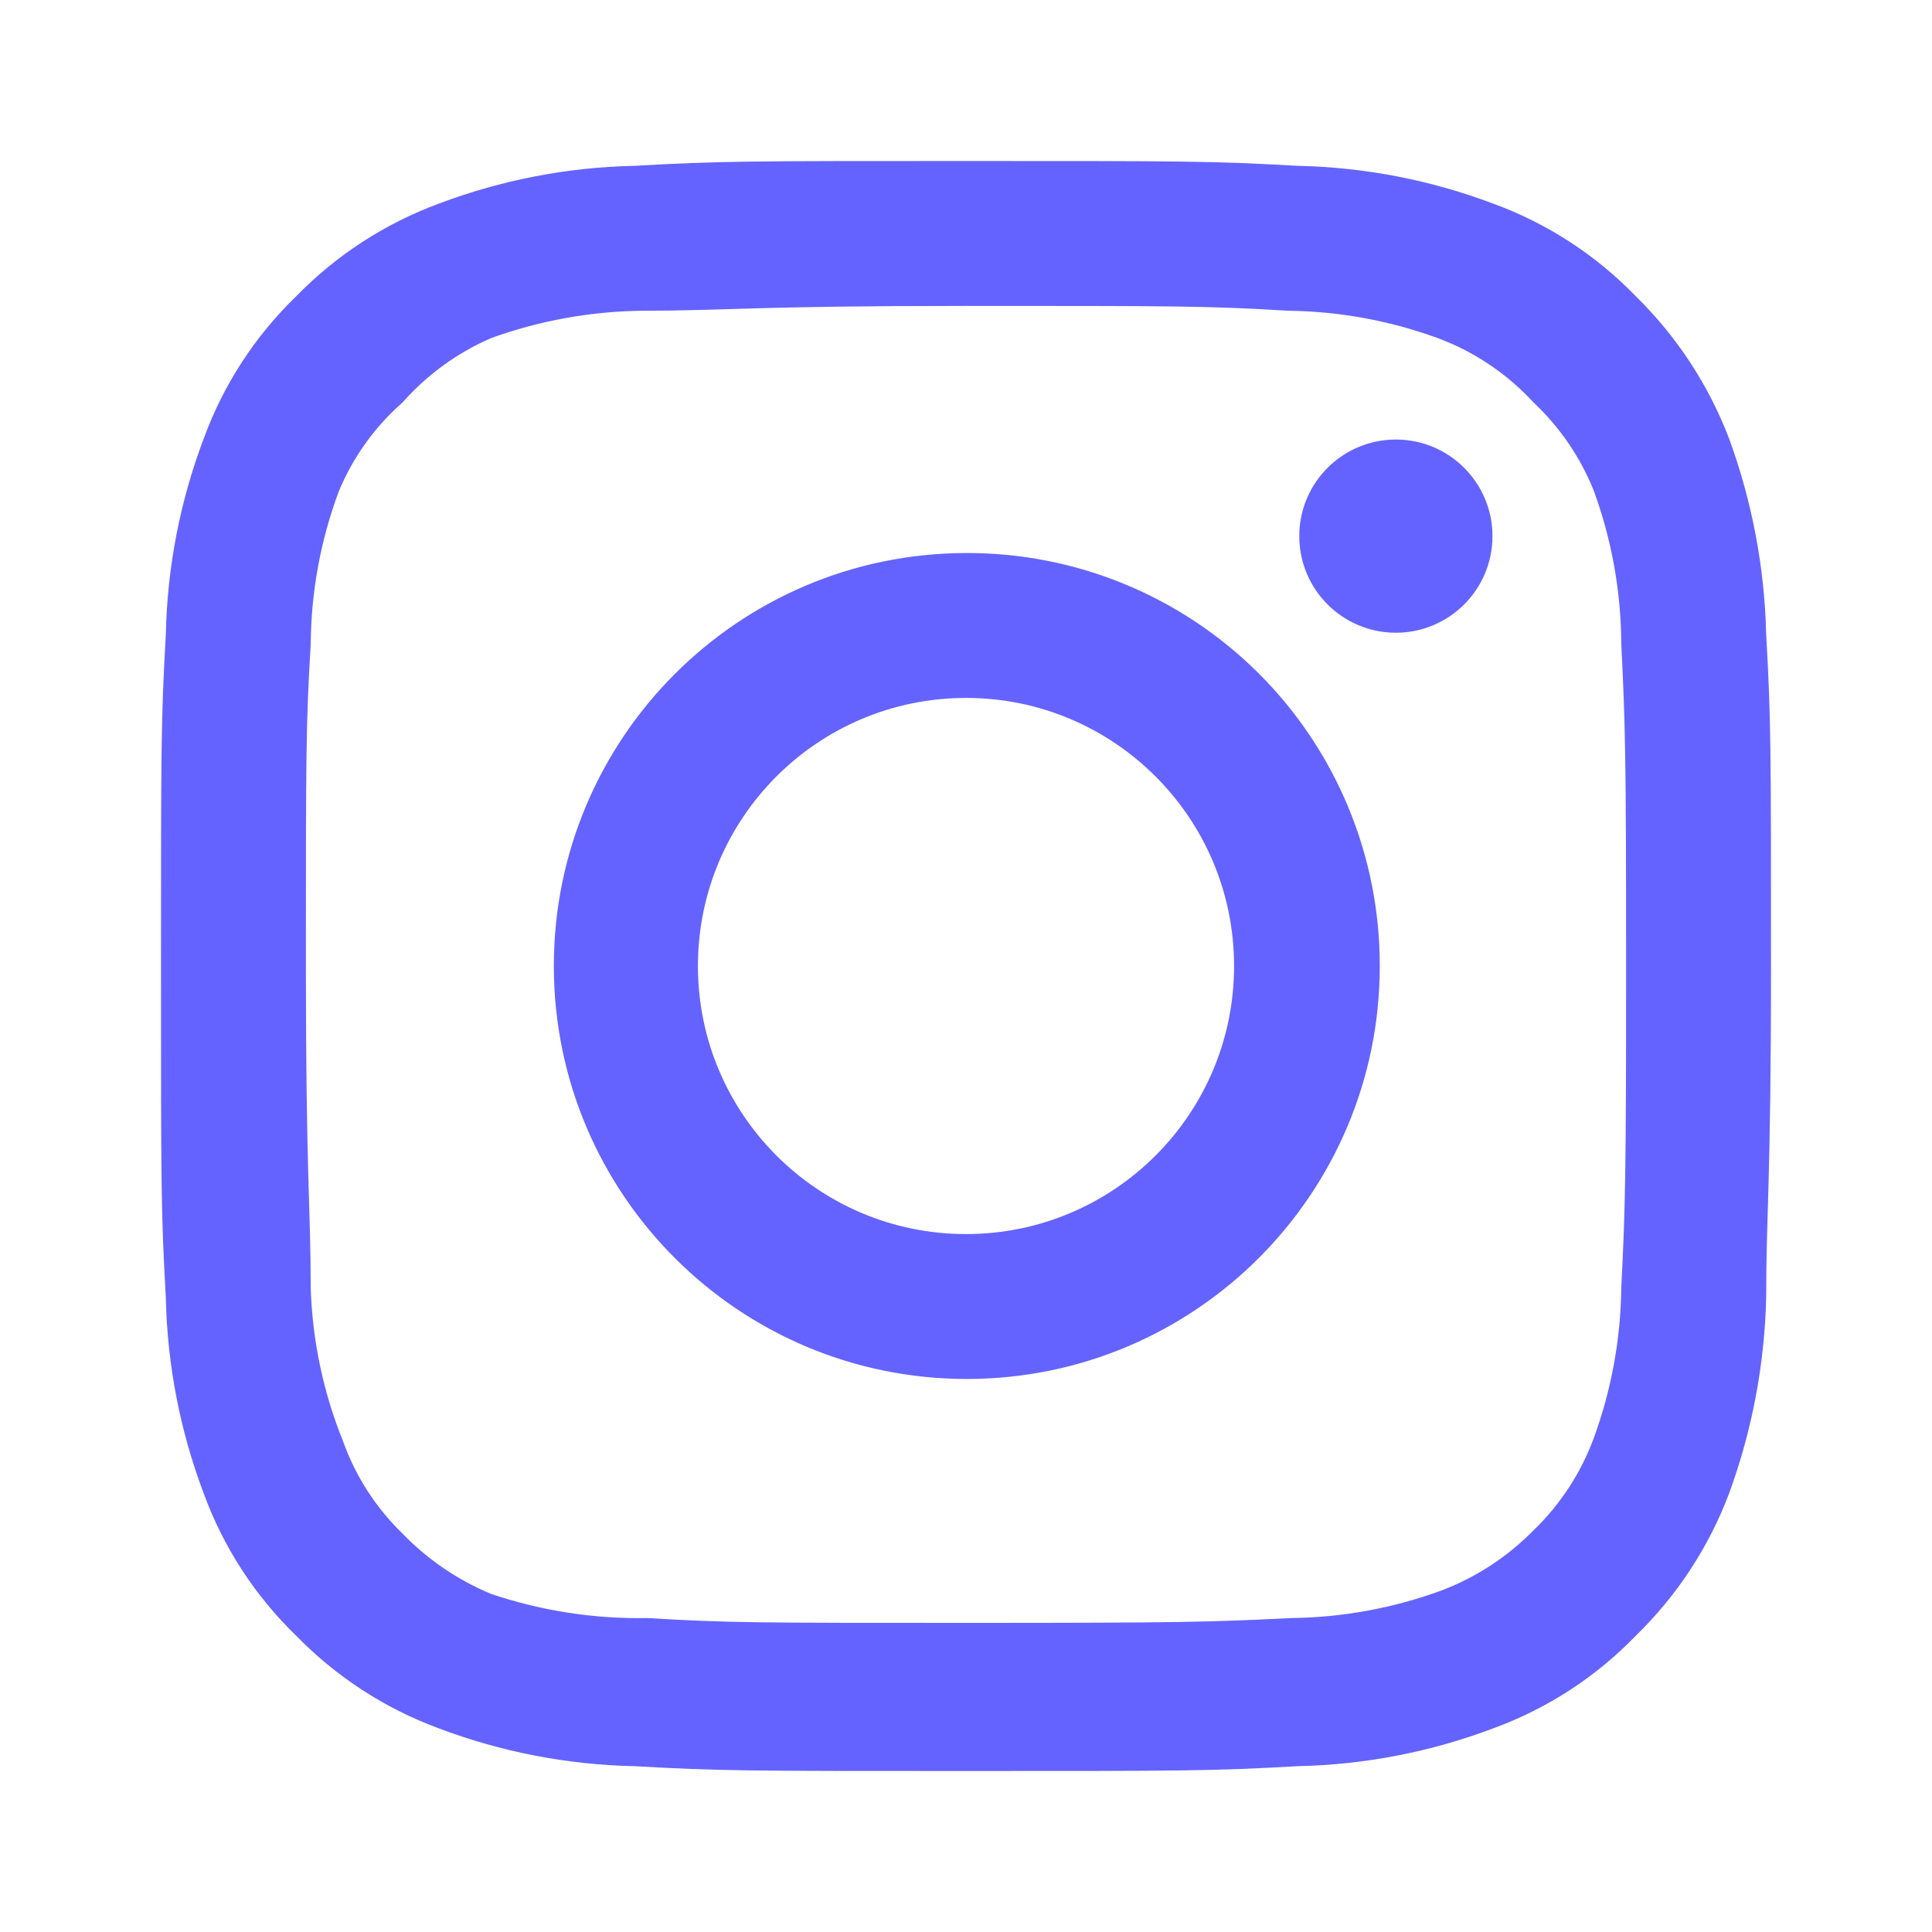
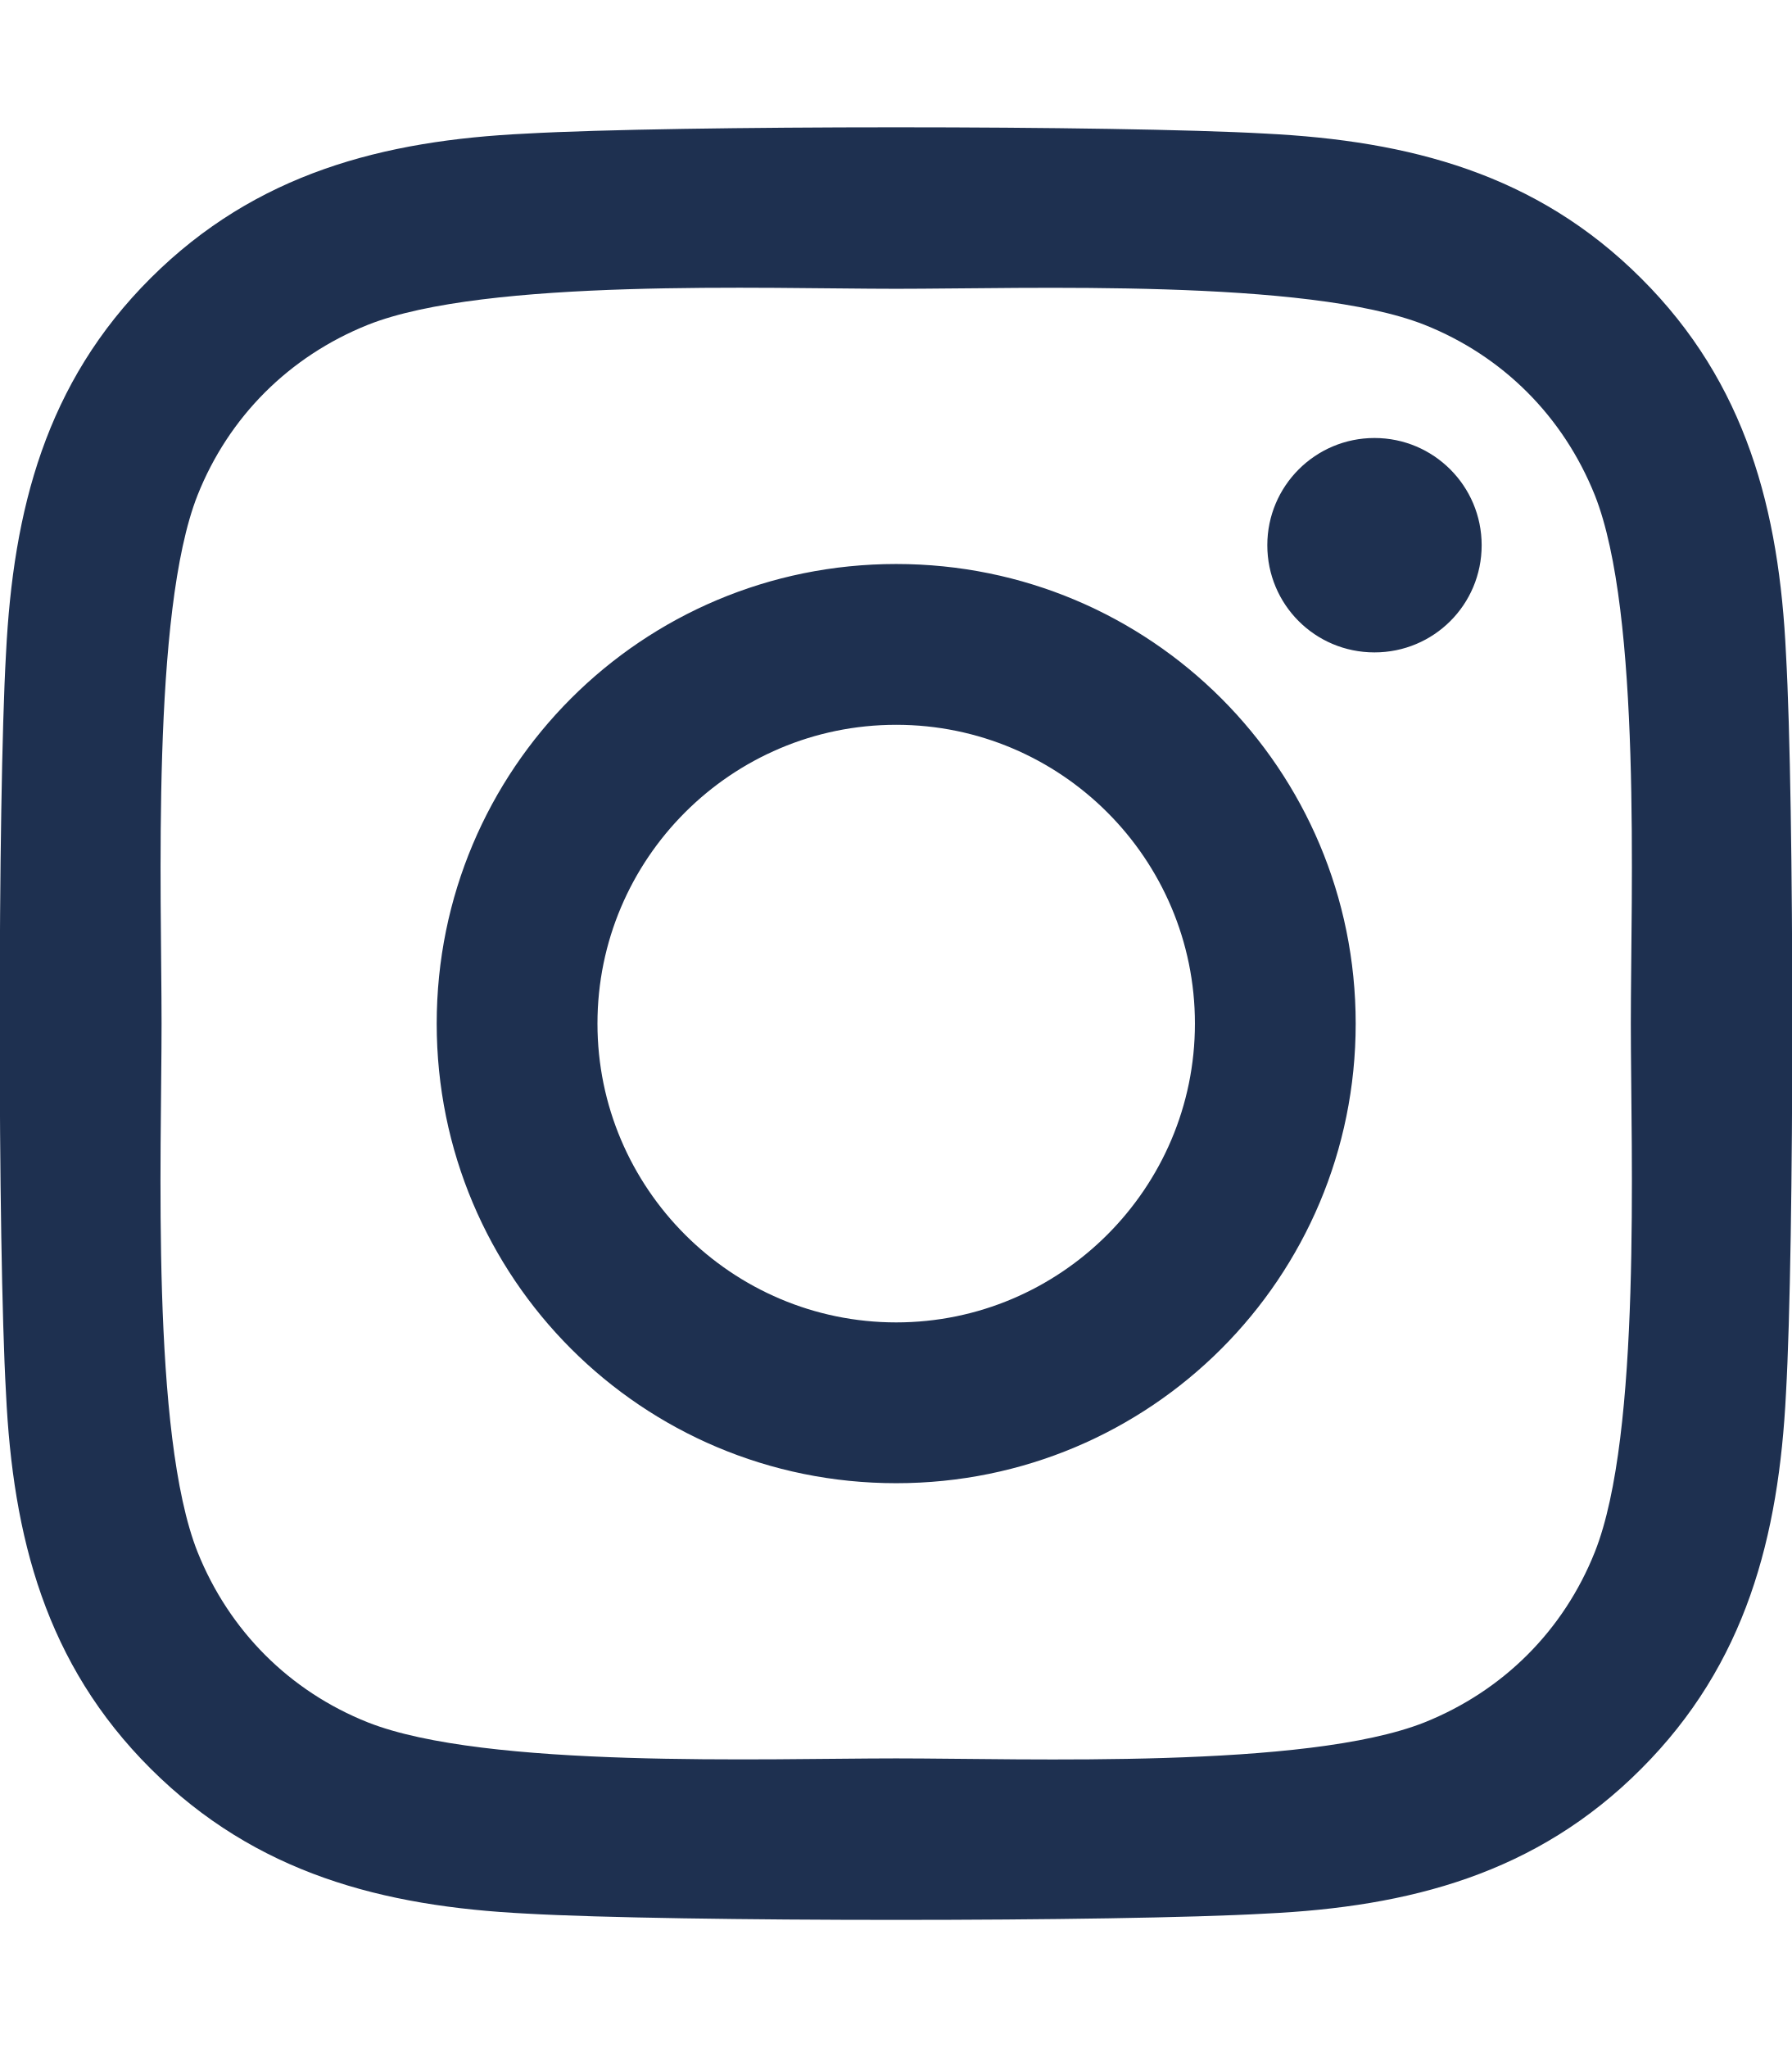
- <svg xmlns="http://www.w3.org/2000/svg" data-name="Layer 1" viewBox="0 0 24 24" id="instagram">
-   <path fill="#6563FF" d="M17.34,5.46h0a1.2,1.2,0,1,0,1.2,1.2A1.2,1.2,0,0,0,17.34,5.46Zm4.6,2.42a7.59,7.59,0,0,0-.46-2.43,4.94,4.94,0,0,0-1.16-1.77,4.7,4.7,0,0,0-1.77-1.15,7.3,7.3,0,0,0-2.43-.47C15.06,2,14.72,2,12,2s-3.06,0-4.12.06a7.3,7.3,0,0,0-2.43.47A4.78,4.78,0,0,0,3.68,3.68,4.7,4.7,0,0,0,2.53,5.45a7.3,7.3,0,0,0-.47,2.43C2,8.94,2,9.28,2,12s0,3.06.06,4.12a7.3,7.3,0,0,0,.47,2.43,4.7,4.7,0,0,0,1.15,1.77,4.78,4.78,0,0,0,1.77,1.15,7.3,7.3,0,0,0,2.43.47C8.94,22,9.28,22,12,22s3.06,0,4.12-.06a7.3,7.3,0,0,0,2.43-.47,4.7,4.7,0,0,0,1.77-1.15,4.85,4.85,0,0,0,1.16-1.77,7.59,7.59,0,0,0,.46-2.43c0-1.06.06-1.4.06-4.12S22,8.94,21.94,7.88ZM20.14,16a5.61,5.61,0,0,1-.34,1.86,3.06,3.06,0,0,1-.75,1.15,3.19,3.19,0,0,1-1.15.75,5.61,5.61,0,0,1-1.86.34c-1,.05-1.37.06-4,.06s-3,0-4-.06A5.73,5.73,0,0,1,6.1,19.8,3.27,3.27,0,0,1,5,19.05a3,3,0,0,1-.74-1.15A5.54,5.54,0,0,1,3.86,16c0-1-.06-1.37-.06-4s0-3,.06-4A5.54,5.54,0,0,1,4.21,6.1,3,3,0,0,1,5,5,3.14,3.14,0,0,1,6.1,4.2,5.73,5.73,0,0,1,8,3.86c1,0,1.37-.06,4-.06s3,0,4,.06a5.61,5.61,0,0,1,1.86.34A3.06,3.06,0,0,1,19.05,5,3.06,3.06,0,0,1,19.8,6.1,5.61,5.61,0,0,1,20.14,8c.05,1,.06,1.37.06,4S20.19,15,20.14,16ZM12,6.87A5.13,5.13,0,1,0,17.14,12,5.12,5.12,0,0,0,12,6.87Zm0,8.46A3.33,3.33,0,1,1,15.33,12,3.33,3.33,0,0,1,12,15.33Z" />
+ <svg xmlns="http://www.w3.org/2000/svg" height="16" width="14" viewBox="0 0 448 512">
+   <path opacity="1" fill="#1E3050" d="M224.1 141c-63.6 0-114.9 51.3-114.9 114.9s51.3 114.9 114.9 114.9S339 319.5 339 255.9 287.7 141 224.1 141zm0 189.6c-41.1 0-74.7-33.5-74.7-74.7s33.5-74.7 74.7-74.7 74.7 33.5 74.7 74.7-33.6 74.7-74.7 74.7zm146.4-194.3c0 14.9-12 26.8-26.8 26.8-14.9 0-26.8-12-26.8-26.8s12-26.8 26.8-26.8 26.8 12 26.8 26.8zm76.1 27.2c-1.7-35.9-9.9-67.7-36.2-93.9-26.2-26.2-58-34.4-93.9-36.2-37-2.1-147.9-2.1-184.9 0-35.8 1.7-67.6 9.9-93.9 36.1s-34.4 58-36.2 93.9c-2.1 37-2.1 147.9 0 184.9 1.7 35.9 9.9 67.7 36.2 93.9s58 34.4 93.9 36.2c37 2.1 147.9 2.1 184.9 0 35.9-1.7 67.7-9.9 93.9-36.2 26.2-26.2 34.4-58 36.2-93.9 2.1-37 2.1-147.8 0-184.8zM398.8 388c-7.8 19.6-22.9 34.7-42.6 42.6-29.5 11.7-99.5 9-132.1 9s-102.7 2.6-132.1-9c-19.6-7.8-34.7-22.9-42.6-42.6-11.7-29.5-9-99.5-9-132.1s-2.6-102.7 9-132.1c7.8-19.6 22.9-34.7 42.6-42.6 29.5-11.7 99.5-9 132.1-9s102.7-2.6 132.1 9c19.6 7.8 34.7 22.9 42.6 42.6 11.7 29.5 9 99.5 9 132.1s2.7 102.7-9 132.1z" />
</svg>
